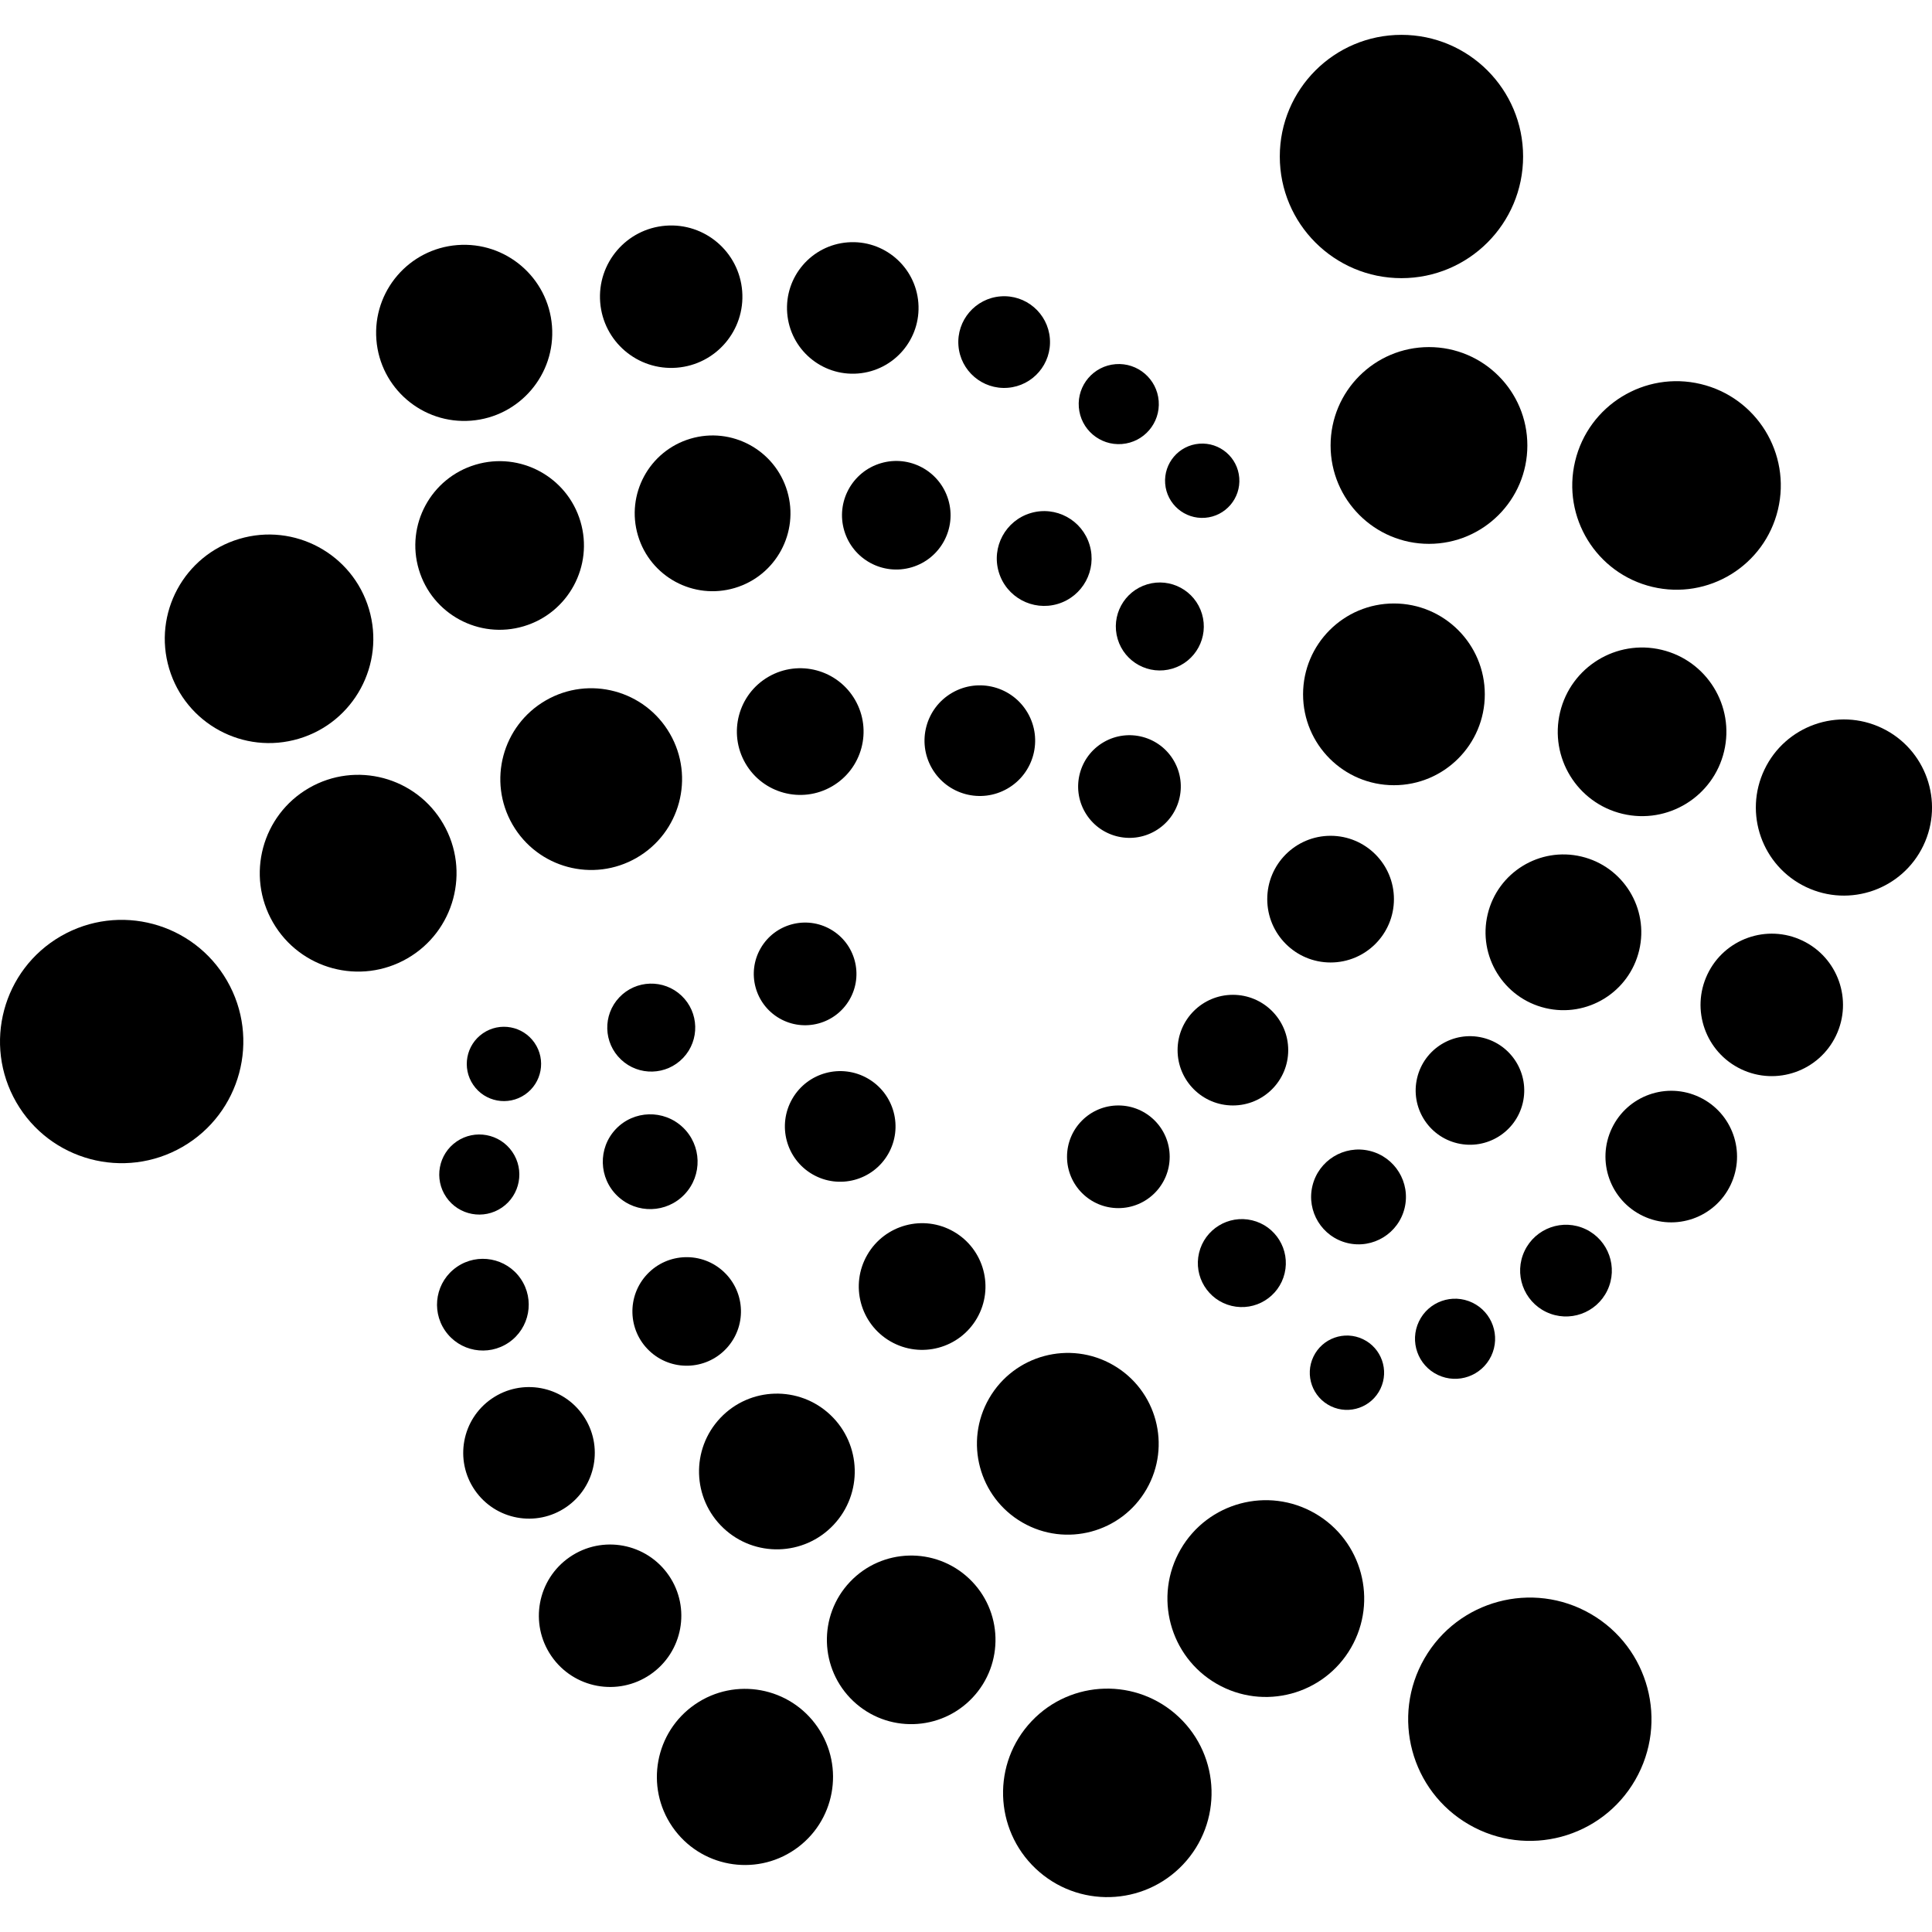
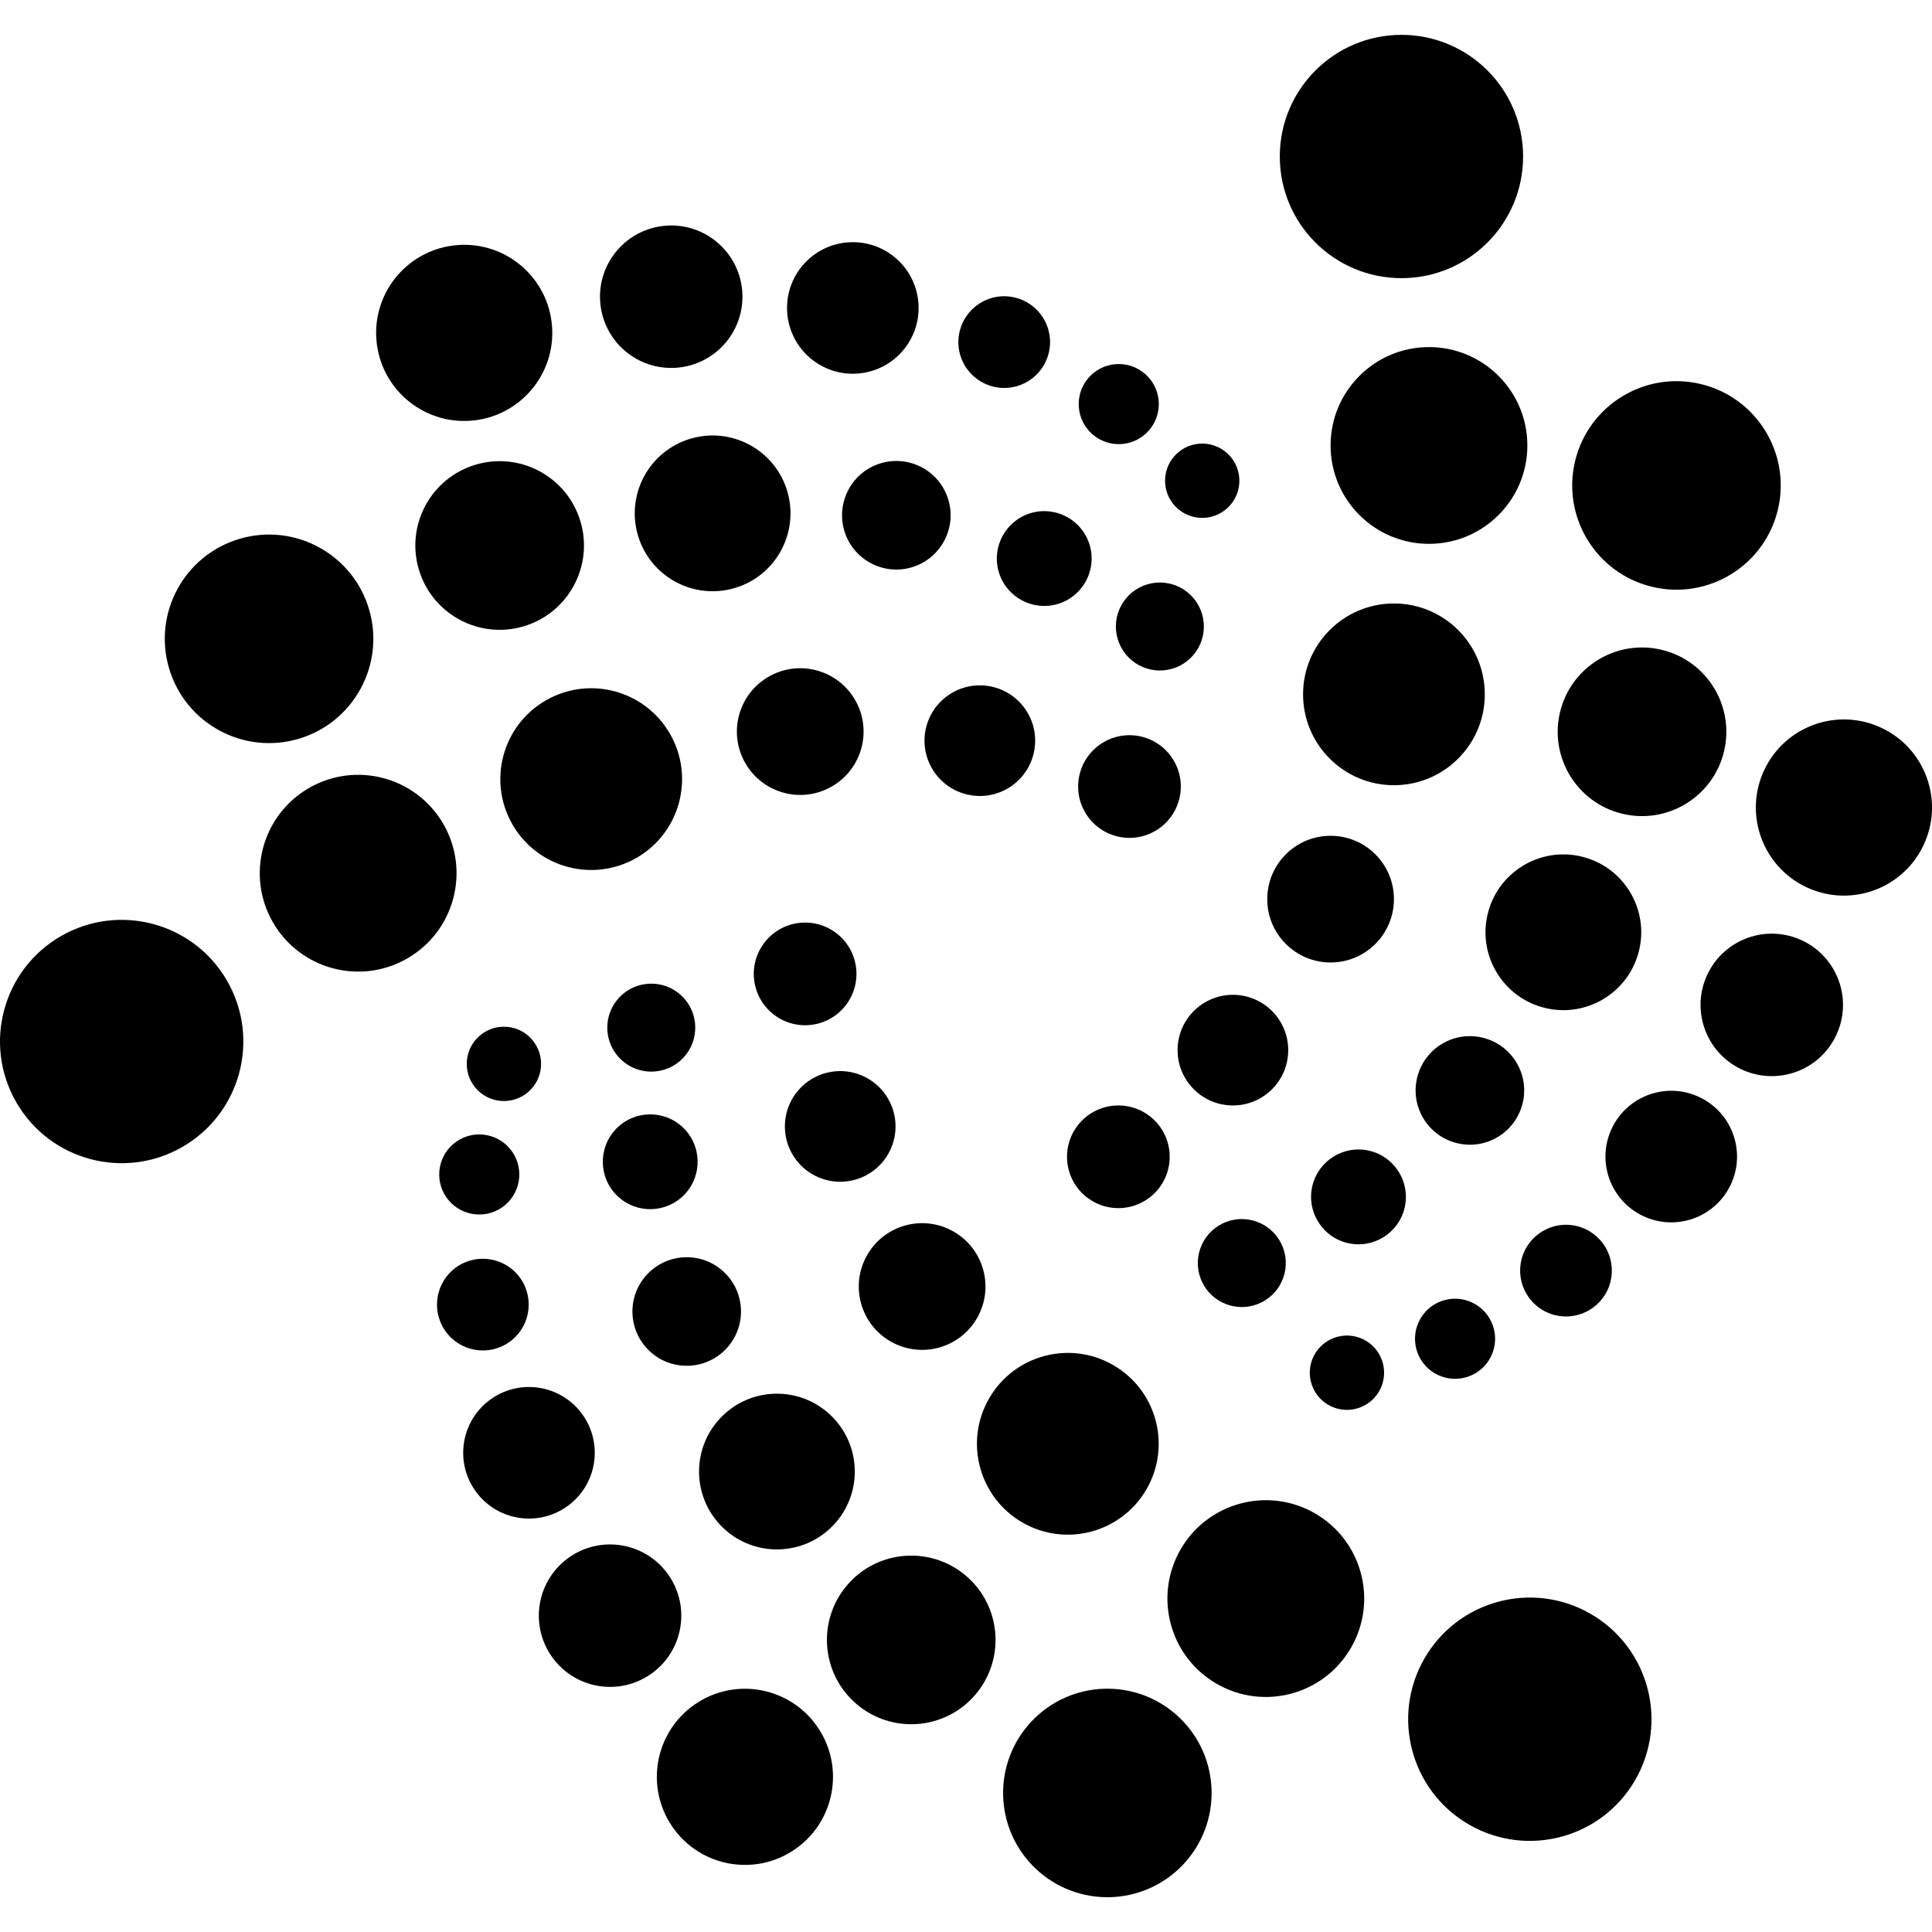
- <svg xmlns="http://www.w3.org/2000/svg" version="1.1" id="Vrstva_1" x="0px" y="0px" viewBox="0 0 226.8 226.8" style="enable-background:new 0 0 226.8 226.8;" xml:space="preserve">
-   <g>
-     <circle cx="131.285" cy="135.797" r="6.026" />
-     <circle cx="144.732" cy="123.277" r="6.494" />
-     <circle cx="156.2" cy="105.551" r="7.436" />
-     <circle cx="163.636" cy="81.51" r="10.667" />
-     <circle cx="167.749" cy="52.294" r="11.549" />
-     <circle cx="164.518" cy="18.372" r="14.281" />
-     <ellipse transform="matrix(0.2318 -0.9728 0.9728 0.2318 -32.2594 255.7165)" cx="145.778" cy="148.283" rx="5.164" ry="5.164" />
-     <ellipse transform="matrix(0.2318 -0.9728 0.9728 0.2318 -14.1827 263.0754)" cx="159.475" cy="140.518" rx="5.565" ry="5.565" />
-     <ellipse transform="matrix(0.2318 -0.9728 0.9728 0.2318 8.0242 266.1993)" cx="172.556" cy="128.019" rx="6.372" ry="6.372" />
-     <ellipse transform="matrix(0.2318 -0.9728 0.9728 0.2318 34.5126 262.6125)" cx="183.531" cy="109.454" rx="9.141" ry="9.141" />
-     <ellipse transform="matrix(0.2318 -0.9728 0.9728 0.2318 64.5027 253.5133)" cx="192.763" cy="85.917" rx="9.897" ry="9.897" />
-     <ellipse transform="matrix(0.2318 -0.9728 0.9728 0.2318 95.7437 235.2325)" cx="196.809" cy="56.996" rx="12.239" ry="12.239" />
-     <ellipse transform="matrix(0.4309 -0.9024 0.9024 0.4309 -55.4264 234.3951)" cx="158.118" cy="161.14" rx="4.363" ry="4.362" />
-     <ellipse transform="matrix(0.4309 -0.9024 0.9024 0.4309 -44.6083 243.5789)" cx="170.809" cy="157.156" rx="4.702" ry="4.702" />
-     <ellipse transform="matrix(0.4309 -0.9024 0.9024 0.4309 -29.9747 250.7773)" cx="183.83" cy="149.153" rx="5.383" ry="5.383" />
-     <ellipse transform="matrix(0.4309 -0.9024 0.9024 0.4309 -10.8618 254.309)" cx="196.187" cy="135.766" rx="7.722" ry="7.722" />
-     <ellipse transform="matrix(0.4309 -0.9024 0.9024 0.4309 11.9196 254.8248)" cx="207.988" cy="117.962" rx="8.361" ry="8.361" />
-     <ellipse transform="matrix(0.4309 -0.9024 0.9024 0.4309 37.6481 249.2826)" cx="216.459" cy="94.793" rx="10.339" ry="10.339" />
-     <ellipse transform="matrix(0.866 -0.5 0.5 0.866 -28.4042 78.6656)" cx="132.593" cy="92.337" rx="6.026" ry="6.026" />
-     <ellipse transform="matrix(0.866 -0.5 0.5 0.866 -28.0649 69.1618)" cx="115.027" cy="86.951" rx="6.494" ry="6.494" />
-     <ellipse transform="matrix(0.866 -0.5 0.5 0.866 -30.3555 58.4772)" cx="93.942" cy="85.883" rx="7.436" ry="7.436" />
-     <ellipse transform="matrix(0.866 -0.5 0.5 0.866 -36.4338 46.9558)" cx="69.404" cy="91.464" rx="10.667" ry="10.667" />
-     <ellipse transform="matrix(0.866 -0.5 0.5 0.866 -45.6222 34.757)" cx="42.046" cy="102.51" rx="11.549" ry="11.549" />
-     <ellipse transform="matrix(0.866 -0.5 0.5 0.866 -59.2211 23.5231)" cx="14.284" cy="122.269" rx="14.281" ry="14.281" />
-     <ellipse transform="matrix(0.9583 -0.2856 0.2856 0.9583 -15.3333 41.9541)" cx="136.16" cy="73.543" rx="5.164" ry="5.164" />
-     <ellipse transform="matrix(0.9583 -0.2856 0.2856 0.9583 -13.6199 37.7458)" cx="122.586" cy="65.563" rx="5.565" ry="5.565" />
-     <ellipse transform="matrix(0.9583 -0.2856 0.2856 0.9583 -12.8925 32.5745)" cx="105.222" cy="60.484" rx="6.372" ry="6.372" />
-     <ellipse transform="matrix(0.9583 -0.2856 0.2856 0.9583 -13.7273 26.4049)" cx="83.657" cy="60.262" rx="9.141" ry="9.141" />
-     <ellipse transform="matrix(0.9583 -0.2856 0.2856 0.9583 -15.8468 19.4217)" cx="58.657" cy="64.035" rx="9.897" ry="9.897" />
-     <ellipse transform="matrix(0.9583 -0.2856 0.2856 0.9583 -20.1039 12.1466)" cx="31.588" cy="74.992" rx="12.239" ry="12.239" />
-     <ellipse transform="matrix(0.997 -0.078 0.078 0.997 -3.9731 11.1852)" cx="141.125" cy="56.427" rx="4.362" ry="4.362" />
-     <ellipse transform="matrix(0.997 -0.078 0.078 0.997 -3.3009 10.3938)" cx="131.328" cy="47.429" rx="4.702" ry="4.702" />
-     <ellipse transform="matrix(0.9969 -0.078 0.078 0.9969 -2.7743 9.3235)" cx="117.887" cy="40.154" rx="5.383" ry="5.383" />
-     <ellipse transform="matrix(0.9969 -0.078 0.078 0.9969 -2.5157 7.9242)" cx="100.115" cy="36.146" rx="7.722" ry="7.722" />
-     <ellipse transform="matrix(0.9969 -0.078 0.078 0.9969 -2.4778 6.256)" cx="78.797" cy="34.828" rx="8.361" ry="8.361" />
-     <ellipse transform="matrix(0.9969 -0.078 0.078 0.9969 -2.8835 4.3724)" cx="54.496" cy="39.076" rx="10.339" ry="10.339" />
-     <ellipse transform="matrix(0.5 -0.866 0.866 0.5 -51.7499 139.0171)" cx="94.517" cy="114.325" rx="6.026" ry="6.026" />
-     <ellipse transform="matrix(0.5 -0.866 0.866 0.5 -65.1972 151.5374)" cx="98.637" cy="132.231" rx="6.494" ry="6.494" />
-     <ellipse transform="matrix(0.5 -0.866 0.866 0.5 -76.665 169.2629)" cx="108.254" cy="151.025" rx="7.436" ry="7.436" />
-     <ellipse transform="matrix(0.5 -0.866 0.866 0.5 -84.1006 193.3045)" cx="125.356" cy="169.486" rx="10.667" ry="10.667" />
-     <ellipse transform="matrix(0.5 -0.866 0.866 0.5 -88.2137 222.5205)" cx="148.601" cy="187.655" rx="11.549" ry="11.549" />
-     <ellipse transform="matrix(0.5 -0.866 0.866 0.5 -84.9829 256.442)" cx="179.594" cy="201.818" rx="14.281" ry="14.281" />
-     <ellipse transform="matrix(0.6871 -0.7265 0.7265 0.6871 -63.7228 93.2908)" cx="76.457" cy="120.633" rx="5.164" ry="5.164" />
-     <ellipse transform="matrix(0.6871 -0.7265 0.7265 0.6871 -75.2005 98.127)" cx="76.334" cy="136.378" rx="5.565" ry="5.565" />
-     <ellipse transform="matrix(0.6871 -0.7265 0.7265 0.6871 -86.631 106.7377)" cx="80.618" cy="153.956" rx="6.372" ry="6.372" />
-     <ellipse transform="matrix(0.6871 -0.7265 0.7265 0.6871 -96.967 120.3108)" cx="91.208" cy="172.743" rx="9.141" ry="9.141" />
-     <ellipse transform="matrix(0.6871 -0.7265 0.7265 0.6871 -106.3933 137.9504)" cx="106.976" cy="192.507" rx="9.897" ry="9.897" />
-     <ellipse transform="matrix(0.6871 -0.7265 0.7265 0.6871 -112.2412 160.2976)" cx="129.999" cy="210.471" rx="12.239" ry="12.239" />
-     <ellipse transform="matrix(0.8244 -0.5661 0.5661 0.8244 -60.3086 55.4223)" cx="59.153" cy="124.892" rx="4.363" ry="4.362" />
-     <ellipse transform="matrix(0.8244 -0.5661 0.5661 0.8244 -68.1656 56.0631)" cx="56.258" cy="137.875" rx="4.701" ry="4.701" />
-     <ellipse transform="matrix(0.8244 -0.5661 0.5661 0.8244 -76.74 58.9841)" cx="56.678" cy="153.153" rx="5.383" ry="5.383" />
-     <ellipse transform="matrix(0.8244 -0.5661 0.5661 0.8244 -85.6357 65.1046)" cx="62.093" cy="170.548" rx="7.722" ry="7.722" />
-     <ellipse transform="matrix(0.8244 -0.5661 0.5661 0.8244 -94.7878 73.8507)" cx="71.611" cy="189.669" rx="8.361" ry="8.361" />
-     <ellipse transform="matrix(0.8244 -0.5661 0.5661 0.8244 -102.7176 86.1344)" cx="87.441" cy="208.59" rx="10.339" ry="10.339" />
-   </g>
+ <svg xmlns="http://www.w3.org/2000/svg" viewBox="0 0 226.8 226.8">
+   <circle cx="131.285" cy="135.797" r="6.026" />
+   <circle cx="144.732" cy="123.277" r="6.494" />
+   <circle cx="156.2" cy="105.551" r="7.436" />
+   <circle cx="163.636" cy="81.51" r="10.667" />
+   <circle cx="167.749" cy="52.294" r="11.549" />
+   <circle cx="164.518" cy="18.372" r="14.281" />
+   <ellipse transform="rotate(-76.597 145.77 148.278)" cx="145.778" cy="148.283" rx="5.164" ry="5.164" />
+   <ellipse transform="rotate(-76.597 159.466 140.512)" cx="159.475" cy="140.518" rx="5.565" ry="5.565" />
+   <ellipse transform="rotate(-76.597 172.547 128.015)" cx="172.556" cy="128.019" rx="6.372" ry="6.372" />
+   <ellipse transform="rotate(-76.597 183.52 109.451)" cx="183.531" cy="109.454" rx="9.141" ry="9.141" />
+   <ellipse transform="rotate(-76.597 192.754 85.914)" cx="192.763" cy="85.917" rx="9.897" ry="9.897" />
+   <ellipse transform="rotate(-76.597 196.8 56.995)" cx="196.809" cy="56.996" rx="12.239" ry="12.239" />
+   <ellipse transform="rotate(-64.475 158.122 161.141)" cx="158.118" cy="161.14" rx="4.363" ry="4.362" />
+   <ellipse transform="rotate(-64.475 170.813 157.156)" cx="170.809" cy="157.156" rx="4.702" ry="4.702" />
+   <ellipse transform="rotate(-64.475 183.837 149.153)" cx="183.83" cy="149.153" rx="5.383" ry="5.383" />
+   <ellipse transform="rotate(-64.475 196.193 135.766)" cx="196.187" cy="135.766" rx="7.722" ry="7.722" />
+   <ellipse transform="rotate(-64.475 207.993 117.962)" cx="207.988" cy="117.962" rx="8.361" ry="8.361" />
+   <ellipse transform="rotate(-64.475 216.463 94.793)" cx="216.459" cy="94.793" rx="10.339" ry="10.339" />
+   <ellipse transform="rotate(-30 132.584 92.34)" cx="132.593" cy="92.337" rx="6.026" ry="6.026" />
+   <ellipse transform="rotate(-30 115.02 86.955)" cx="115.027" cy="86.951" rx="6.494" ry="6.494" />
+   <ellipse transform="rotate(-30 93.937 85.886)" cx="93.942" cy="85.883" rx="7.436" ry="7.436" />
+   <ellipse transform="rotate(-30 69.399 91.466)" cx="69.404" cy="91.464" rx="10.667" ry="10.667" />
+   <ellipse transform="rotate(-30 42.041 102.511)" cx="42.046" cy="102.51" rx="11.549" ry="11.549" />
+   <ellipse transform="rotate(-30 14.278 122.269)" cx="14.284" cy="122.269" rx="14.281" ry="14.281" />
+   <ellipse transform="rotate(-16.596 136.172 73.548)" cx="136.16" cy="73.543" rx="5.164" ry="5.164" />
+   <ellipse transform="rotate(-16.596 122.6 65.57)" cx="122.586" cy="65.563" rx="5.565" ry="5.565" />
+   <ellipse transform="rotate(-16.596 105.234 60.49)" cx="105.222" cy="60.484" rx="6.372" ry="6.372" />
+   <ellipse transform="rotate(-16.596 83.665 60.267)" cx="83.657" cy="60.262" rx="9.141" ry="9.141" />
+   <ellipse transform="rotate(-16.596 58.663 64.042)" cx="58.657" cy="64.035" rx="9.897" ry="9.897" />
+   <ellipse transform="rotate(-16.596 31.592 75)" cx="31.588" cy="74.992" rx="12.239" ry="12.239" />
+   <ellipse transform="rotate(-4.44 141.232 56.37)" cx="141.125" cy="56.427" rx="4.362" ry="4.362" />
+   <ellipse transform="rotate(-4.44 131.432 47.374)" cx="131.328" cy="47.429" rx="4.702" ry="4.702" />
+   <ellipse transform="rotate(-4.474 117.963 40.176)" cx="117.887" cy="40.154" rx="5.383" ry="5.383" />
+   <ellipse transform="rotate(-4.474 100.18 36.166)" cx="100.115" cy="36.146" rx="7.722" ry="7.722" />
+   <ellipse transform="rotate(-4.474 78.844 34.846)" cx="78.797" cy="34.828" rx="8.361" ry="8.361" />
+   <ellipse transform="rotate(-4.474 54.53 39.098)" cx="54.496" cy="39.076" rx="10.339" ry="10.339" />
+   <ellipse transform="rotate(-60 94.518 114.329)" cx="94.517" cy="114.325" rx="6.026" ry="6.026" />
+   <ellipse transform="rotate(-60 98.637 132.235)" cx="98.637" cy="132.231" rx="6.494" ry="6.494" />
+   <ellipse transform="rotate(-60 108.254 151.03)" cx="108.254" cy="151.025" rx="7.436" ry="7.436" />
+   <ellipse transform="rotate(-60 125.357 169.49)" cx="125.356" cy="169.486" rx="10.667" ry="10.667" />
+   <ellipse transform="rotate(-60 148.602 187.662)" cx="148.601" cy="187.655" rx="11.549" ry="11.549" />
+   <ellipse transform="rotate(-60 179.595 201.825)" cx="179.594" cy="201.818" rx="14.281" ry="14.281" />
+   <ellipse transform="rotate(-46.597 76.46 120.638)" cx="76.457" cy="120.633" rx="5.164" ry="5.164" />
+   <ellipse transform="rotate(-46.597 76.337 136.384)" cx="76.334" cy="136.378" rx="5.565" ry="5.565" />
+   <ellipse transform="rotate(-46.597 80.62 153.962)" cx="80.618" cy="153.956" rx="6.372" ry="6.372" />
+   <ellipse transform="rotate(-46.597 91.212 172.75)" cx="91.208" cy="172.743" rx="9.141" ry="9.141" />
+   <ellipse transform="rotate(-46.597 106.98 192.515)" cx="106.976" cy="192.507" rx="9.897" ry="9.897" />
+   <ellipse transform="rotate(-46.597 130.004 210.48)" cx="129.999" cy="210.471" rx="12.239" ry="12.239" />
+   <ellipse transform="rotate(-34.477 59.151 124.887)" cx="59.153" cy="124.892" rx="4.363" ry="4.362" />
+   <ellipse transform="rotate(-34.477 56.256 137.868)" cx="56.258" cy="137.875" rx="4.701" ry="4.701" />
+   <ellipse transform="rotate(-34.477 56.675 153.145)" cx="56.678" cy="153.153" rx="5.383" ry="5.383" />
+   <ellipse transform="rotate(-34.477 62.09 170.539)" cx="62.093" cy="170.548" rx="7.722" ry="7.722" />
+   <ellipse transform="rotate(-34.477 71.607 189.659)" cx="71.611" cy="189.669" rx="8.361" ry="8.361" />
+   <ellipse transform="rotate(-34.477 87.436 208.578)" cx="87.441" cy="208.59" rx="10.339" ry="10.339" />
</svg>
